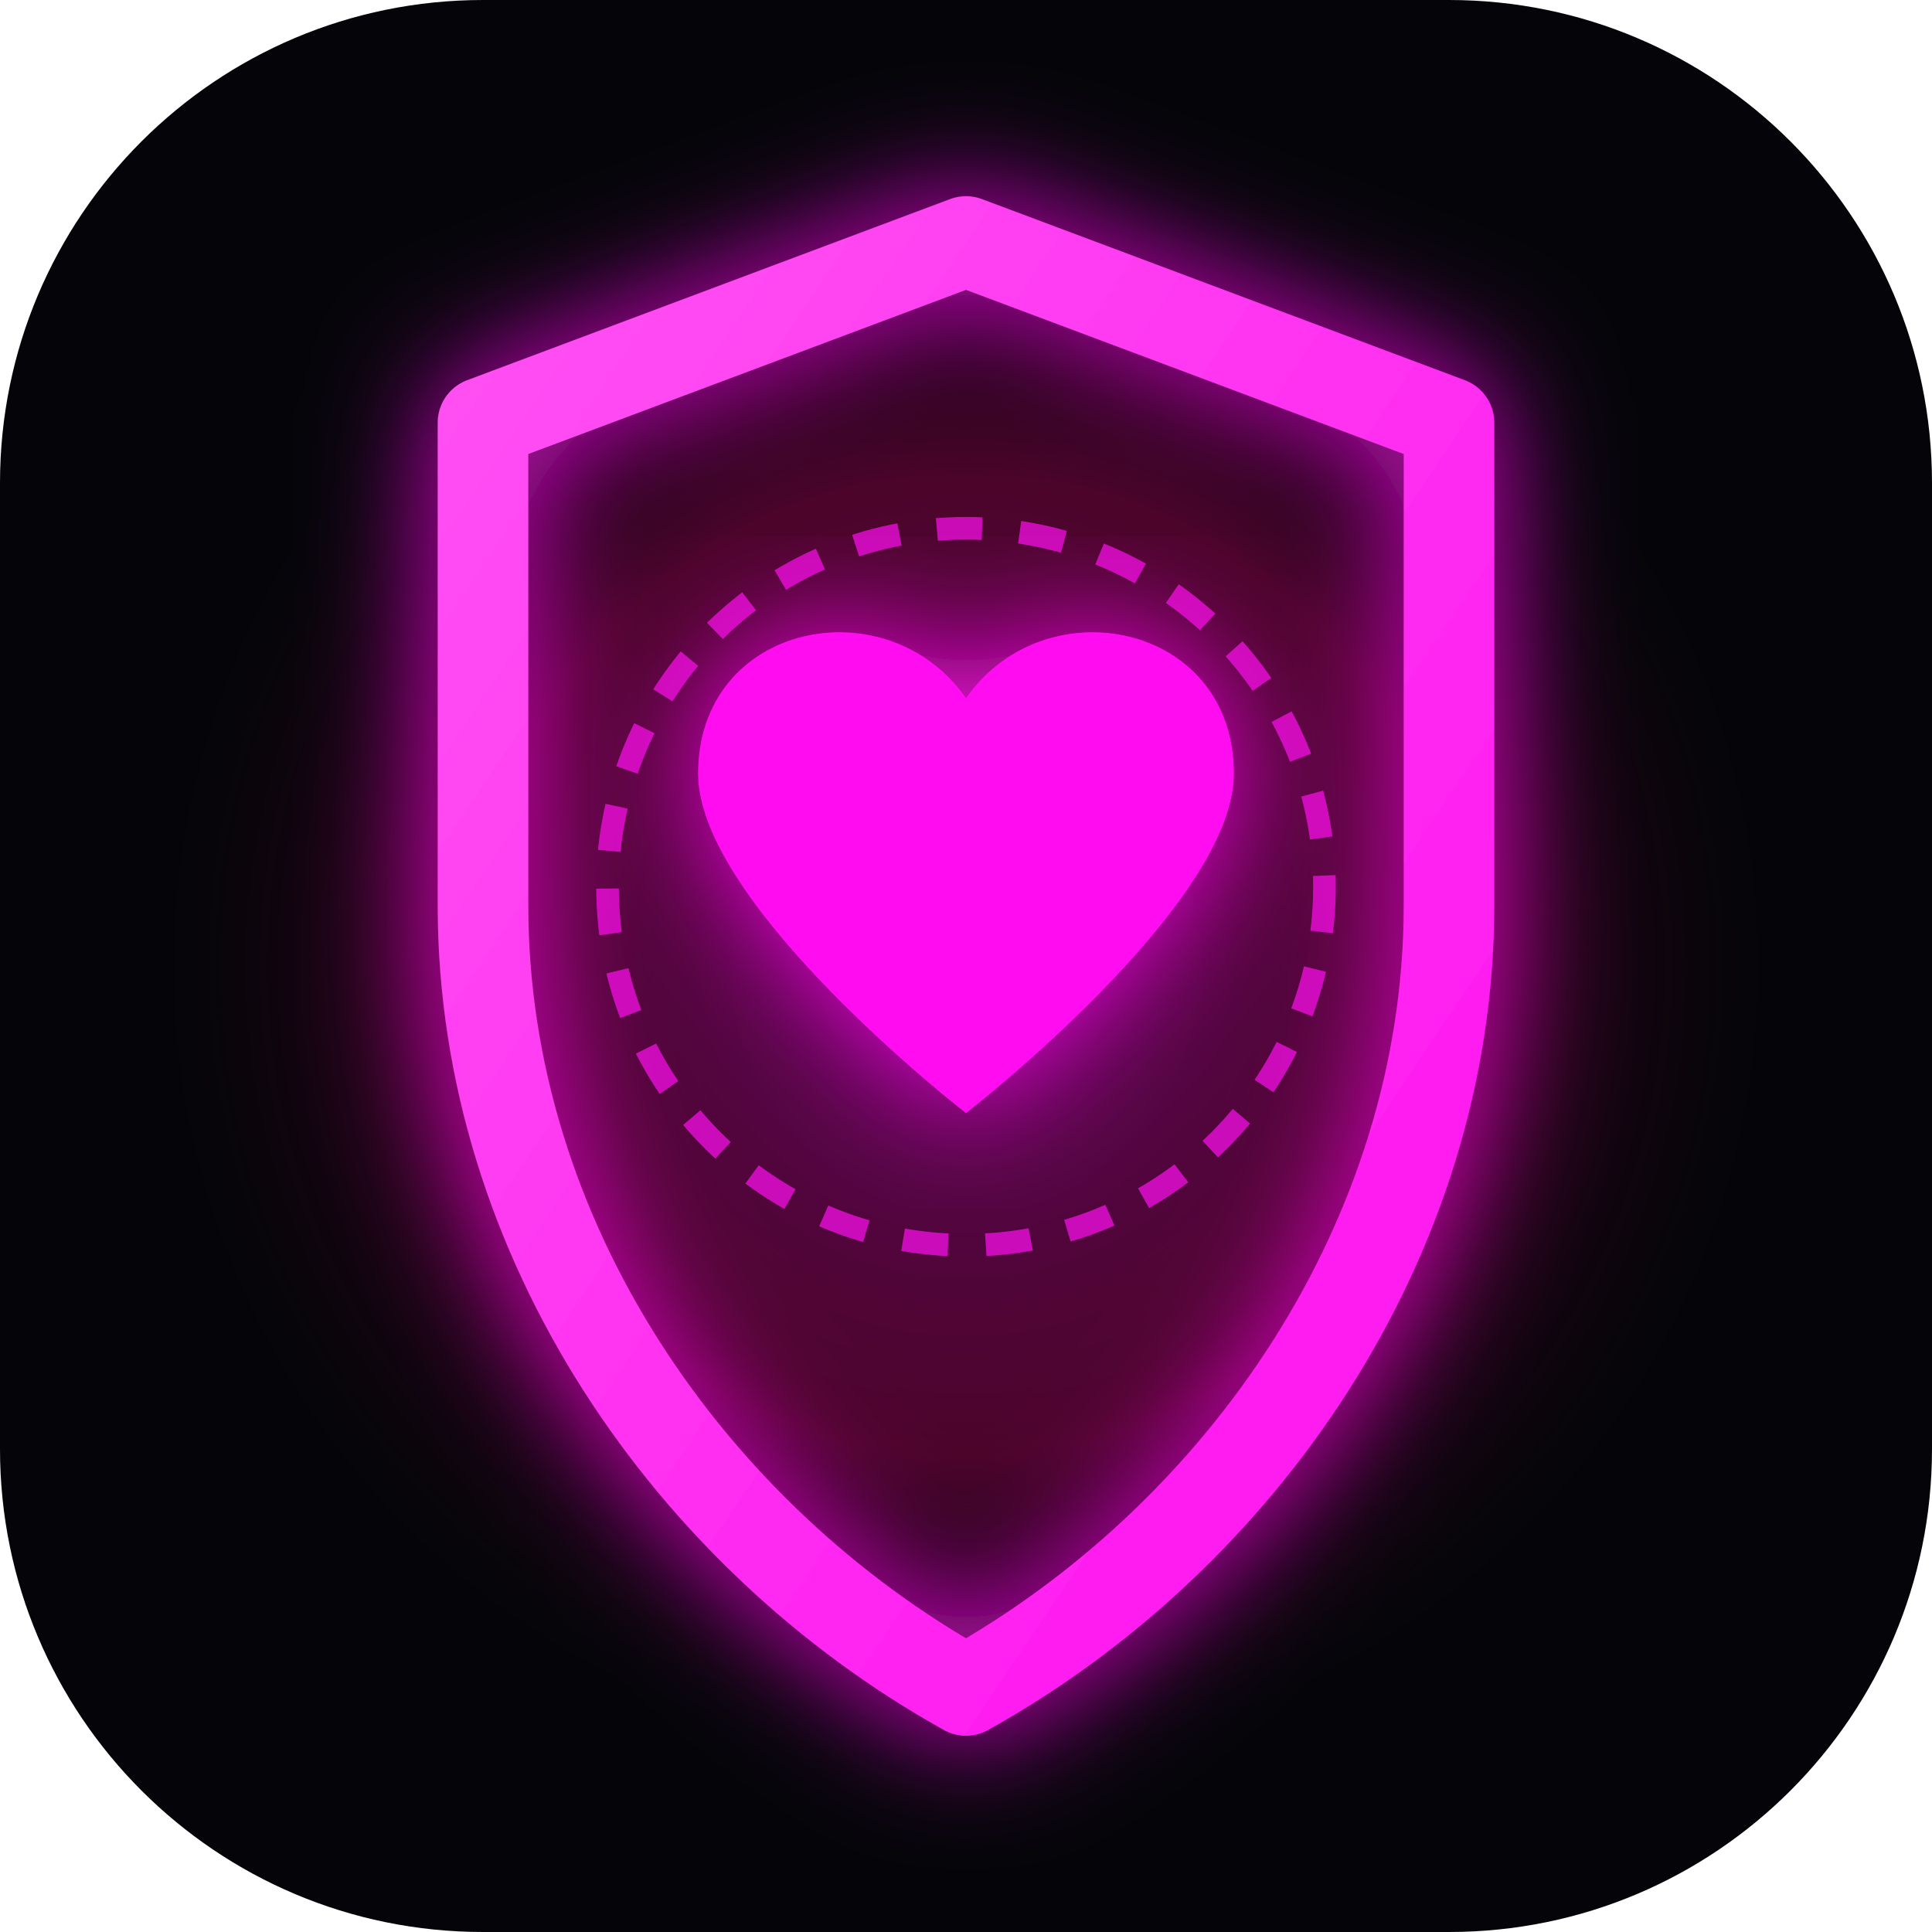
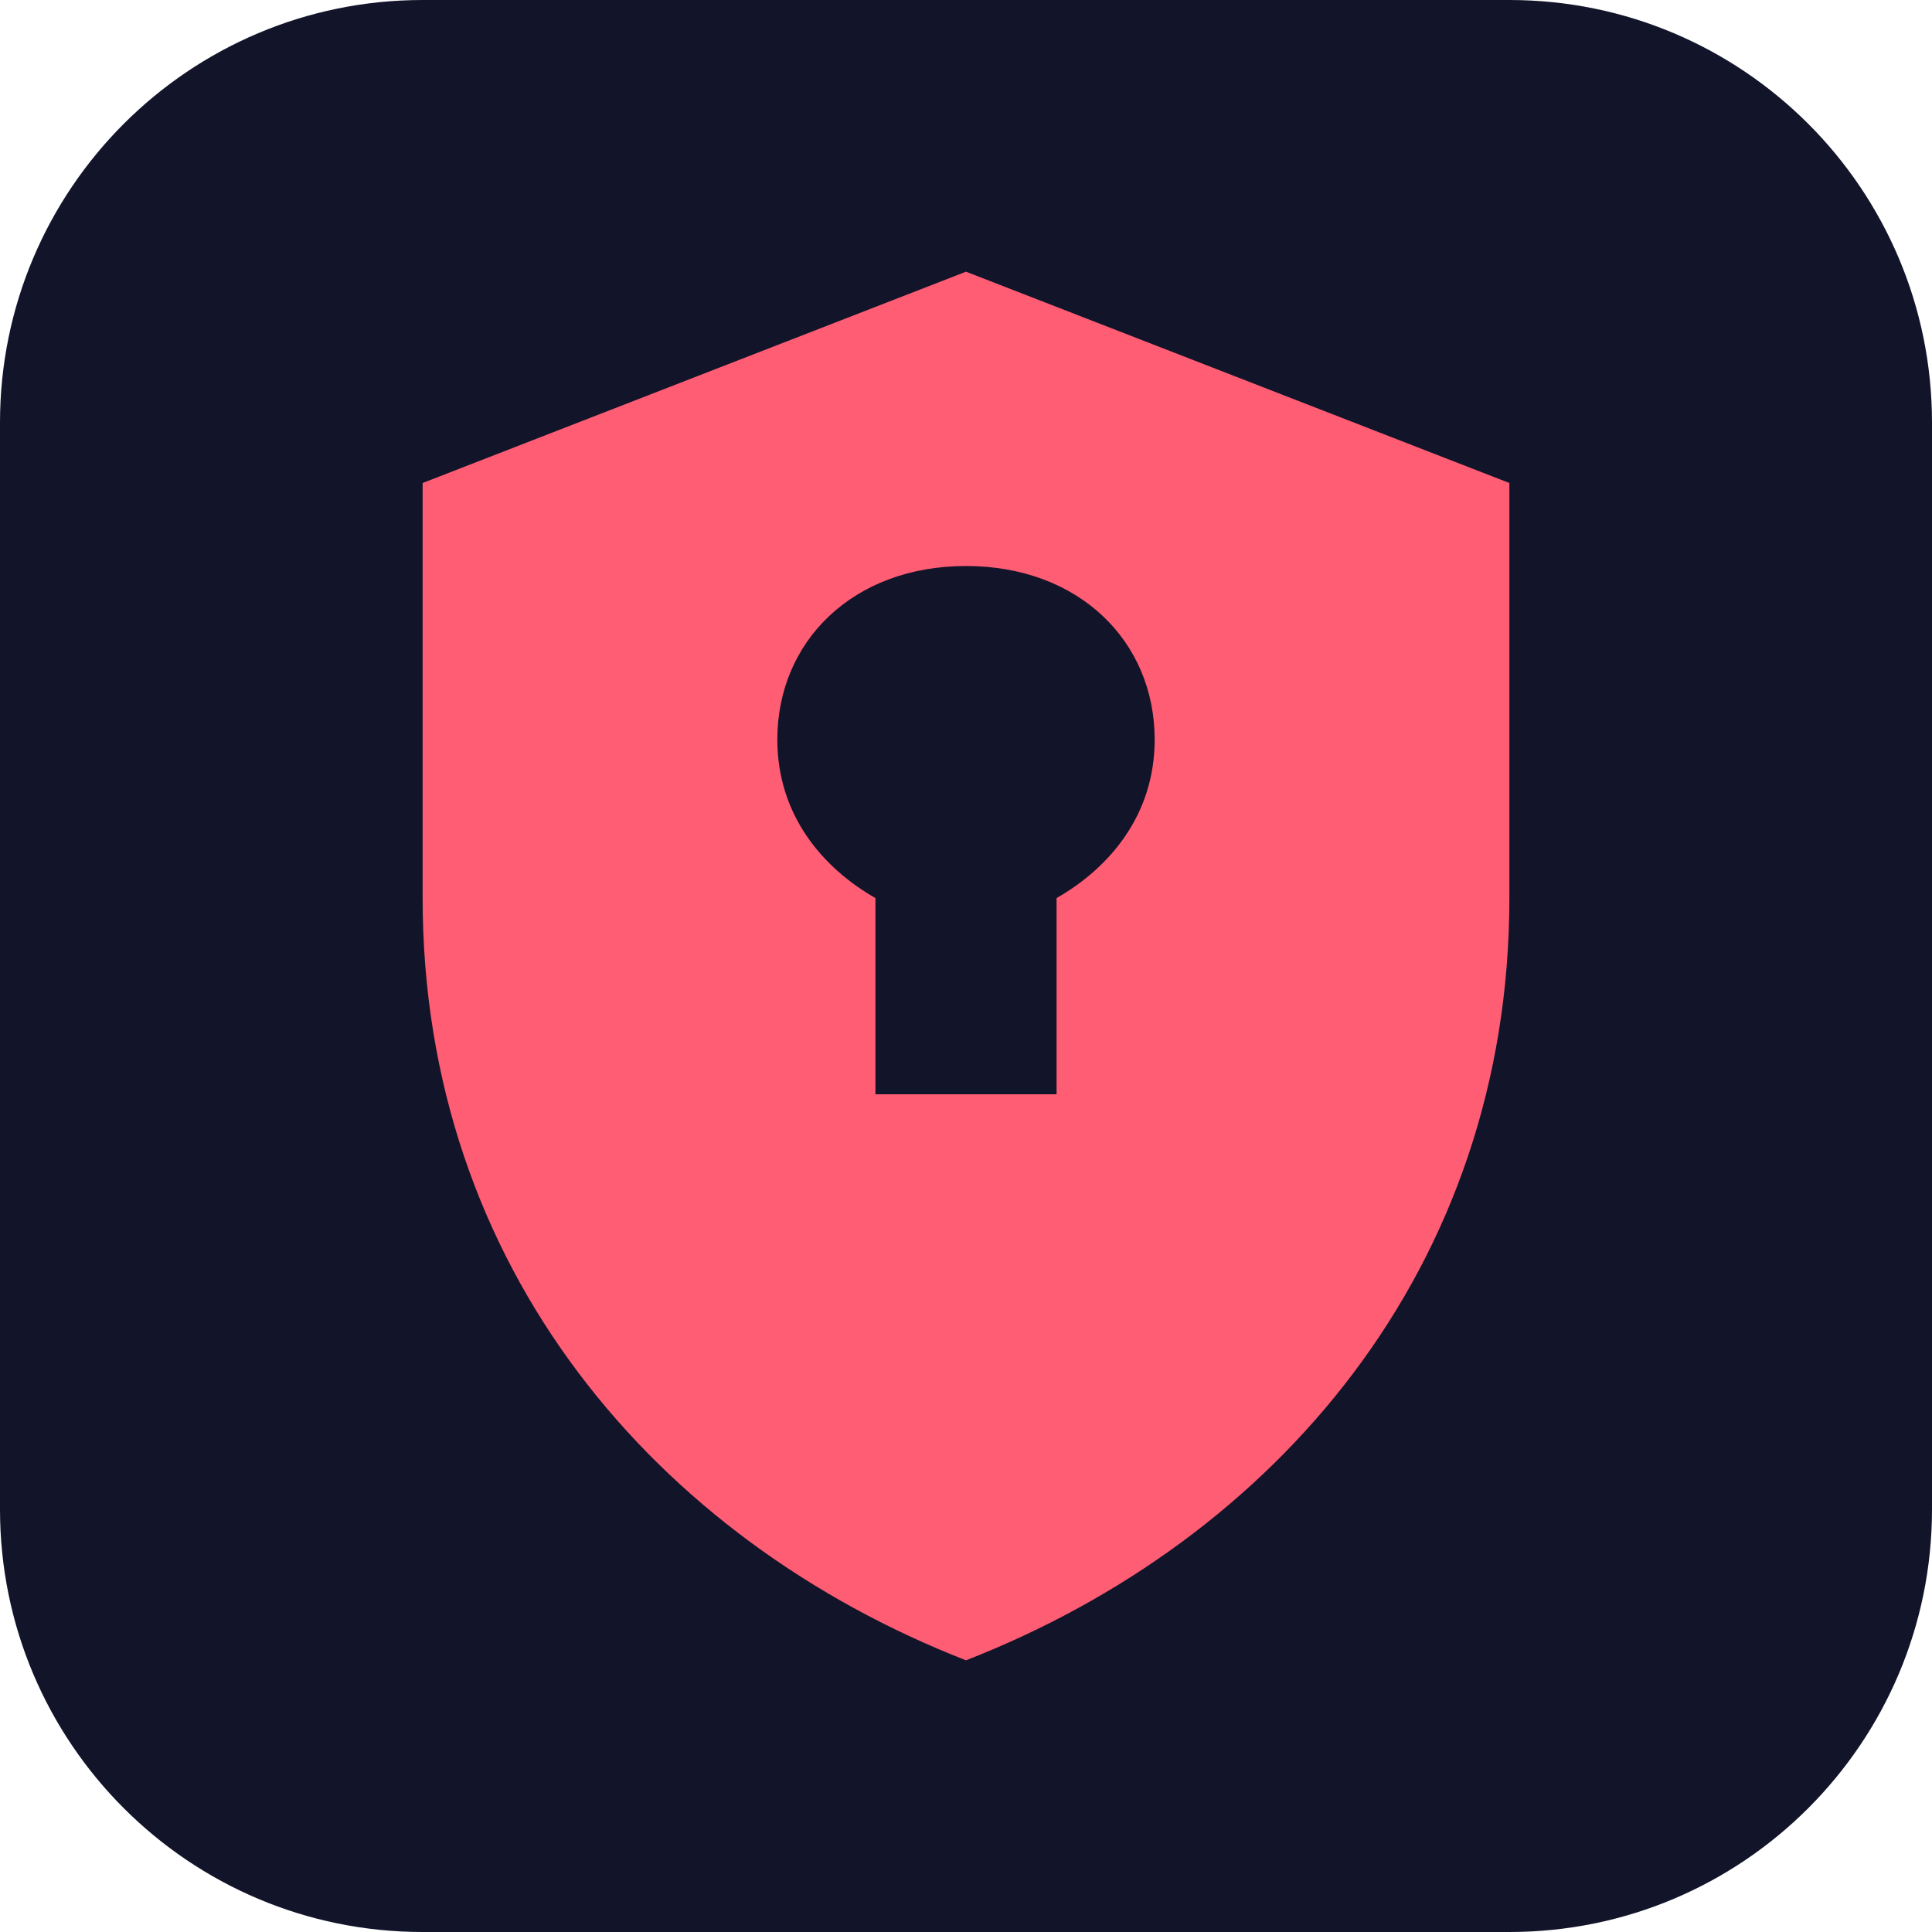
- <svg xmlns="http://www.w3.org/2000/svg" viewBox="0 0 512 512" width="100%" height="100%">
-   <defs>
-     <radialGradient id="pinkGlow" cx="50%" cy="50%" r="50%">
-       <stop offset="0%" stop-color="#FF10F0" stop-opacity="1" />
-       <stop offset="60%" stop-color="#FF0080" stop-opacity="0.8" />
-       <stop offset="100%" stop-color="#050509" stop-opacity="0" />
-     </radialGradient>
-     <linearGradient id="shieldGrad" x1="0%" y1="0%" x2="100%" y2="100%">
-       <stop offset="0%" stop-color="#FF52F3" />
-       <stop offset="100%" stop-color="#FF10F0" />
-     </linearGradient>
-     <filter id="neonShadow" x="-20%" y="-20%" width="140%" height="140%">
-       <feDropShadow dx="0" dy="0" stdDeviation="16" flood-color="#FF10F0" flood-opacity="0.9" />
-     </filter>
-   </defs>
-   <rect width="512" height="512" rx="128" fill="#050509" />
-   <circle cx="256" cy="256" r="220" fill="url(#pinkGlow)" opacity="0.35" />
-   <path d="M256 64 L384 112 V240 C384 328.5 328.8 407.5 256 448 C183.2 407.5 128 328.5 128 240 V112 Z" fill="none" stroke="url(#shieldGrad)" stroke-width="24" stroke-linejoin="round" filter="url(#neonShadow)" />
-   <path d="M256 185 C235 155 185 165 185 205 C185 240 256 295 256 295 C256 295 327 240 327 205 C327 165 277 155 256 185 Z" fill="#FF10F0" filter="url(#neonShadow)" />
-   <circle cx="256" cy="235" r="95" fill="none" stroke="#FF10F0" stroke-width="6" stroke-dasharray="12 10" opacity="0.7" />
+ <svg xmlns="http://www.w3.org/2000/svg" viewBox="0 0 512 512">
+   <rect width="512" height="512" rx="112" fill="#12142A" />
+   <path d="M256 72 112 128v110c0 98 62 170 144 202 82-32 144-104 144-202V128z" fill="#FF5D73" />
+   <path d="M256 150c-30 0-50 20-50 46 0 20 12 34 26 42v52h48v-52c14-8 26-22 26-42 0-26-20-46-50-46z" fill="#12142A" />
</svg>
